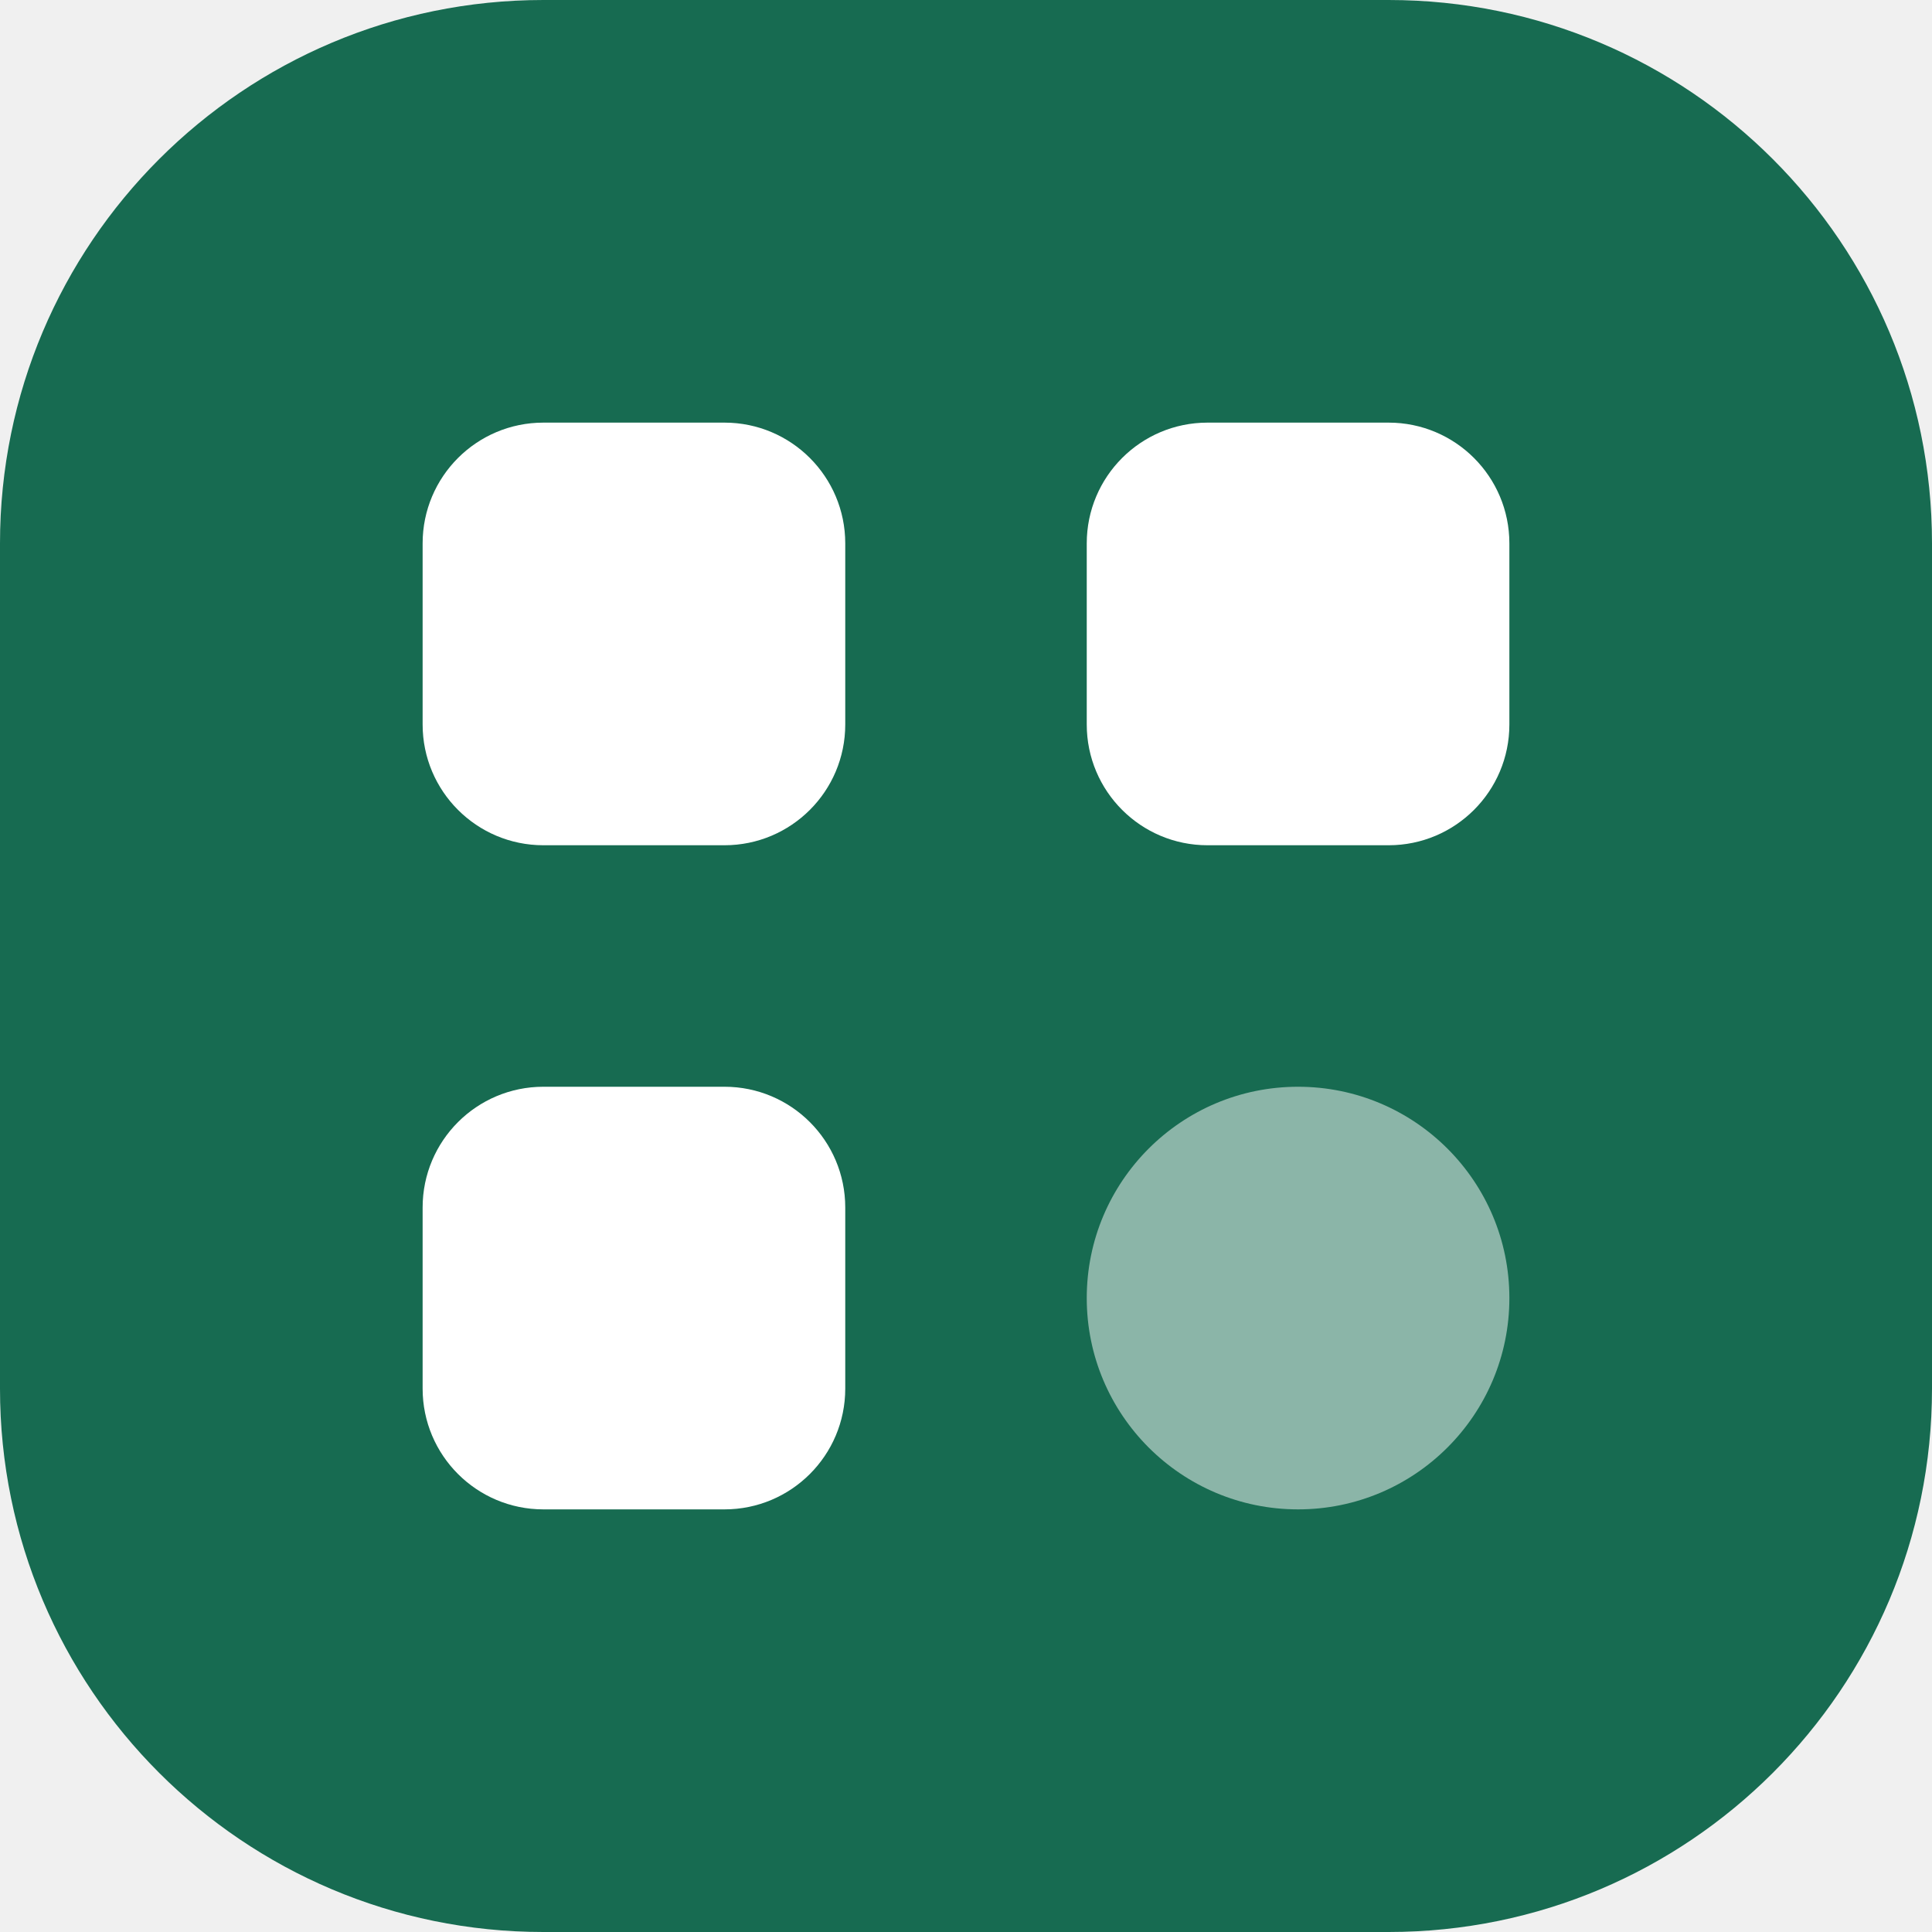
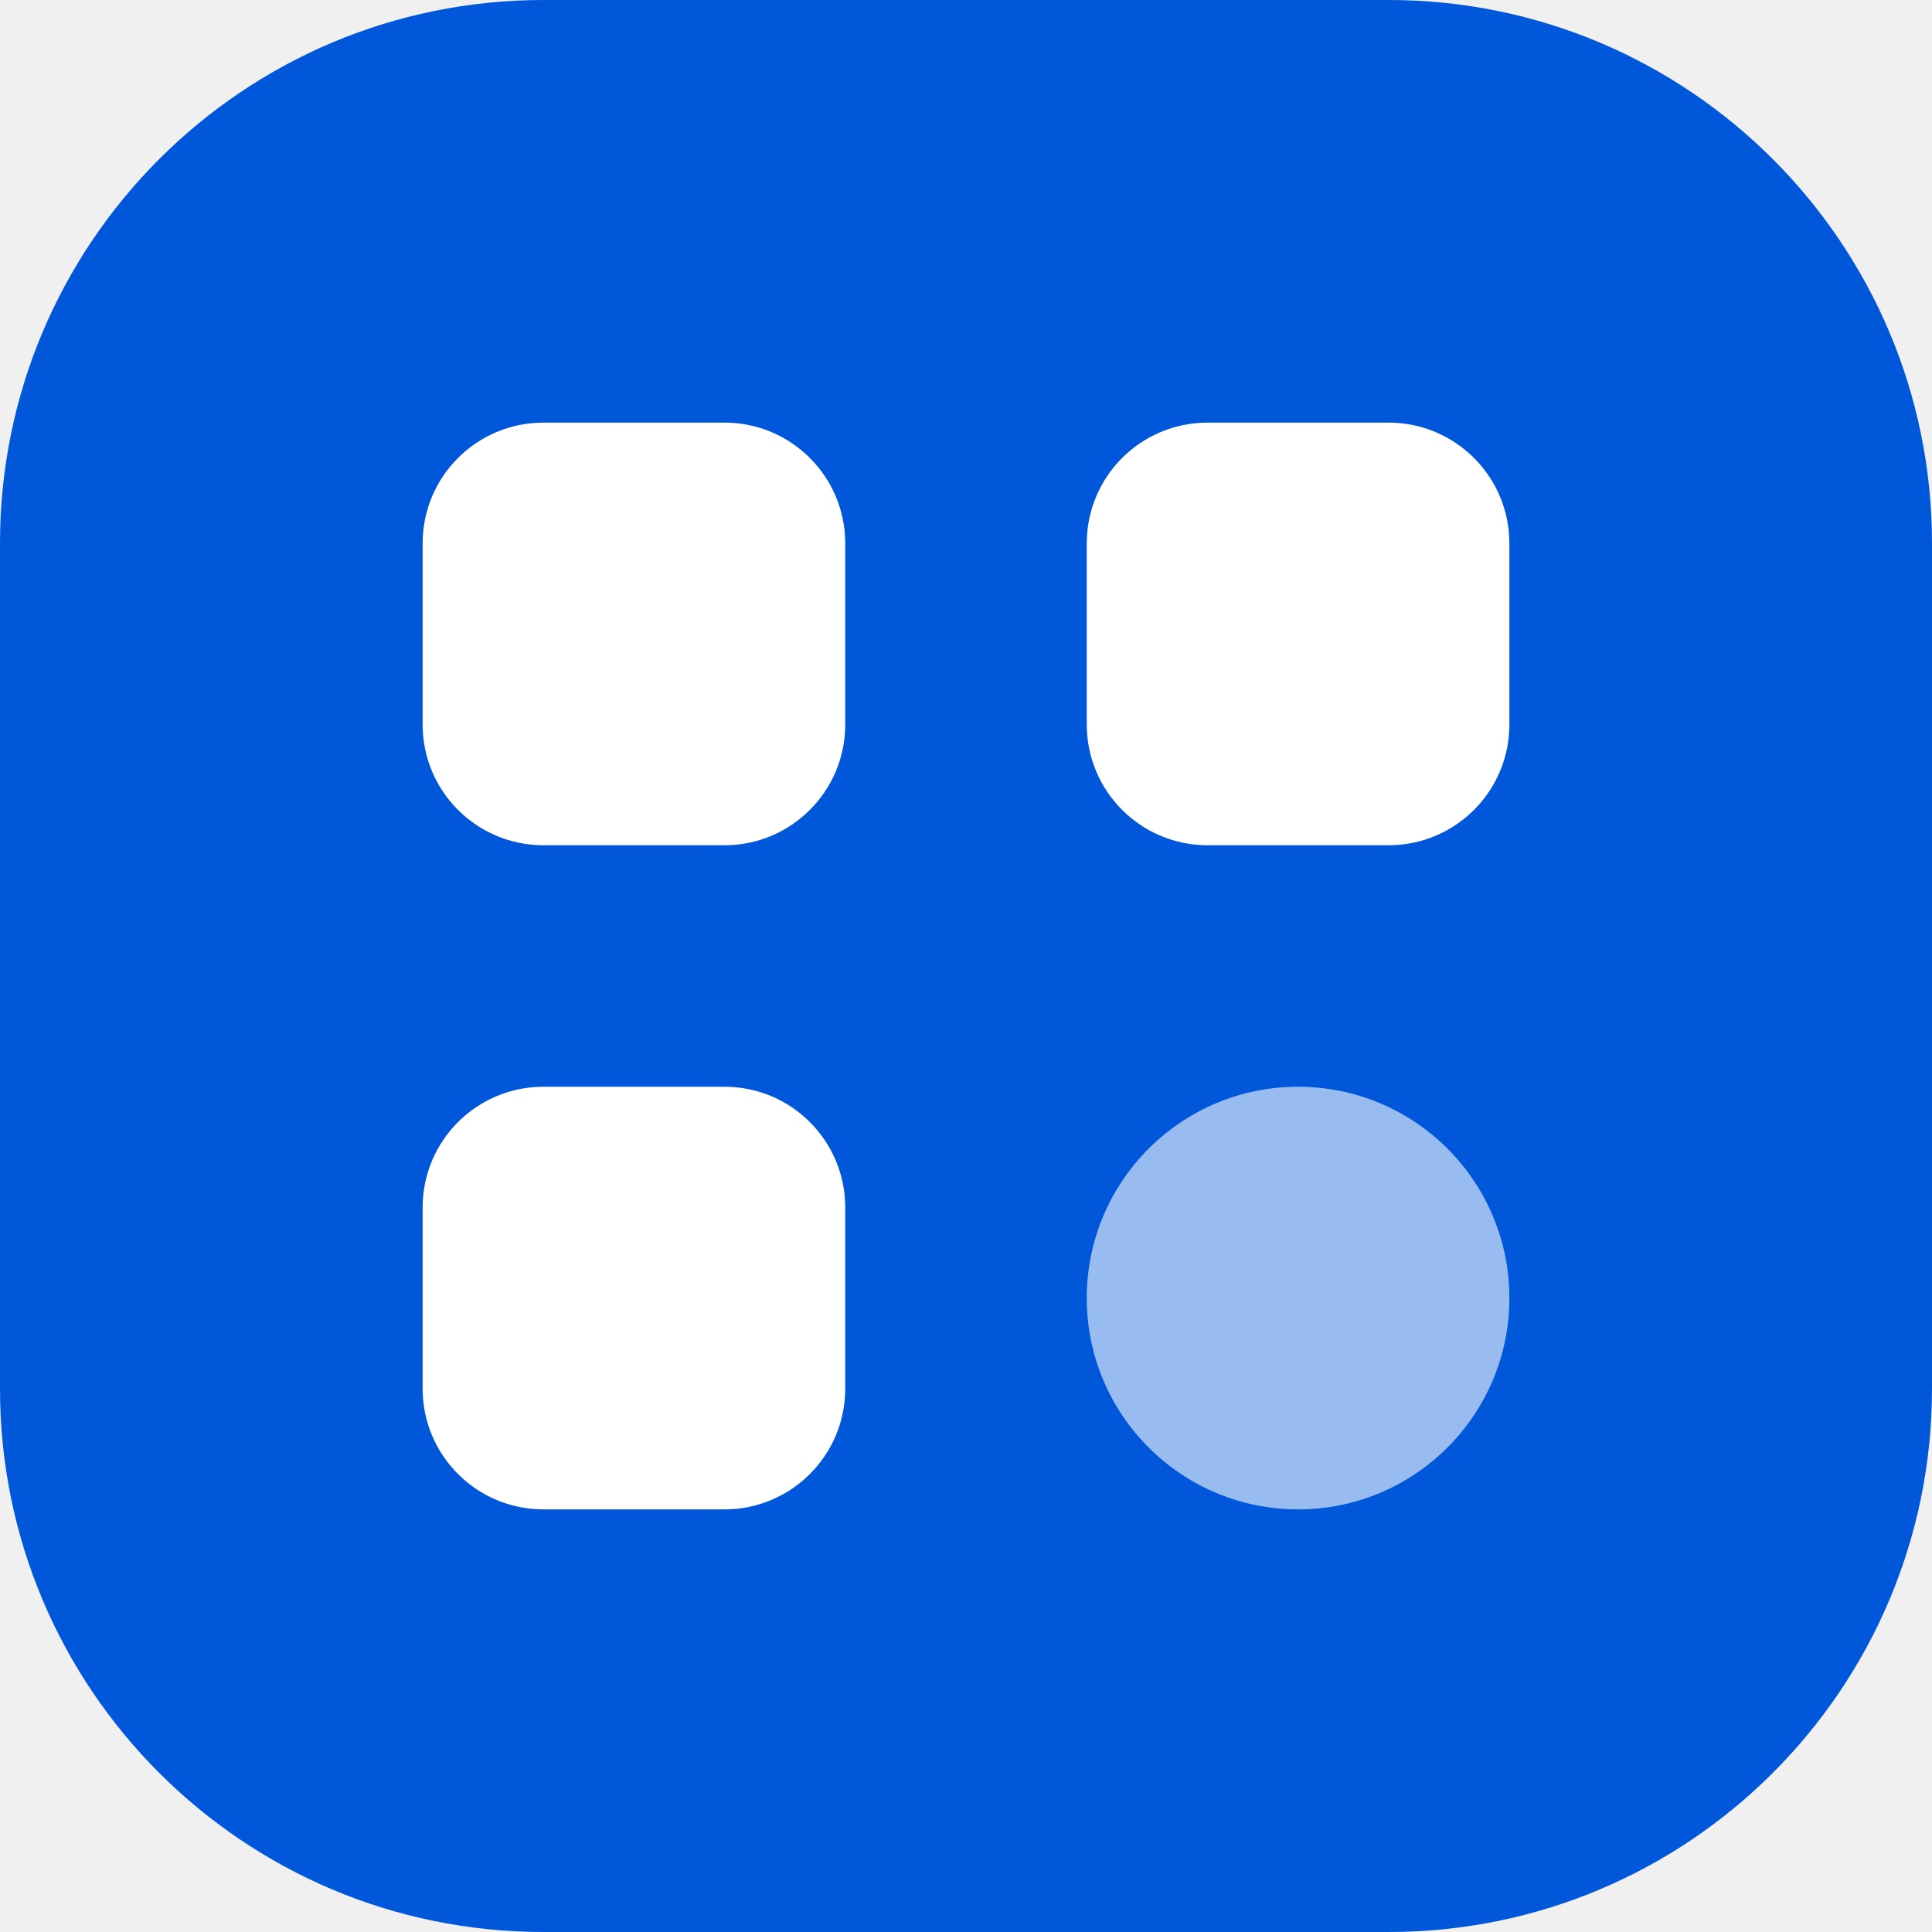
<svg xmlns="http://www.w3.org/2000/svg" viewBox="0 0 32 32">
-   <rect width="32" height="32" rx="9" fill="#176b51" />
+   <rect width="32" height="32" rx="9" fill="#0057d9" />
  <g fill="#fff">
    <rect x="7" y="7" width="7" height="7" rx="2" />
    <rect x="18" y="7" width="7" height="7" rx="2" />
    <rect x="7" y="18" width="7" height="7" rx="2" />
-     <circle cx="21.5" cy="21.5" r="3.5" opacity=".5" />
+     <circle cx="21.5" cy="21.5" r="3.5" opacity=".6" />
  </g>
</svg>
